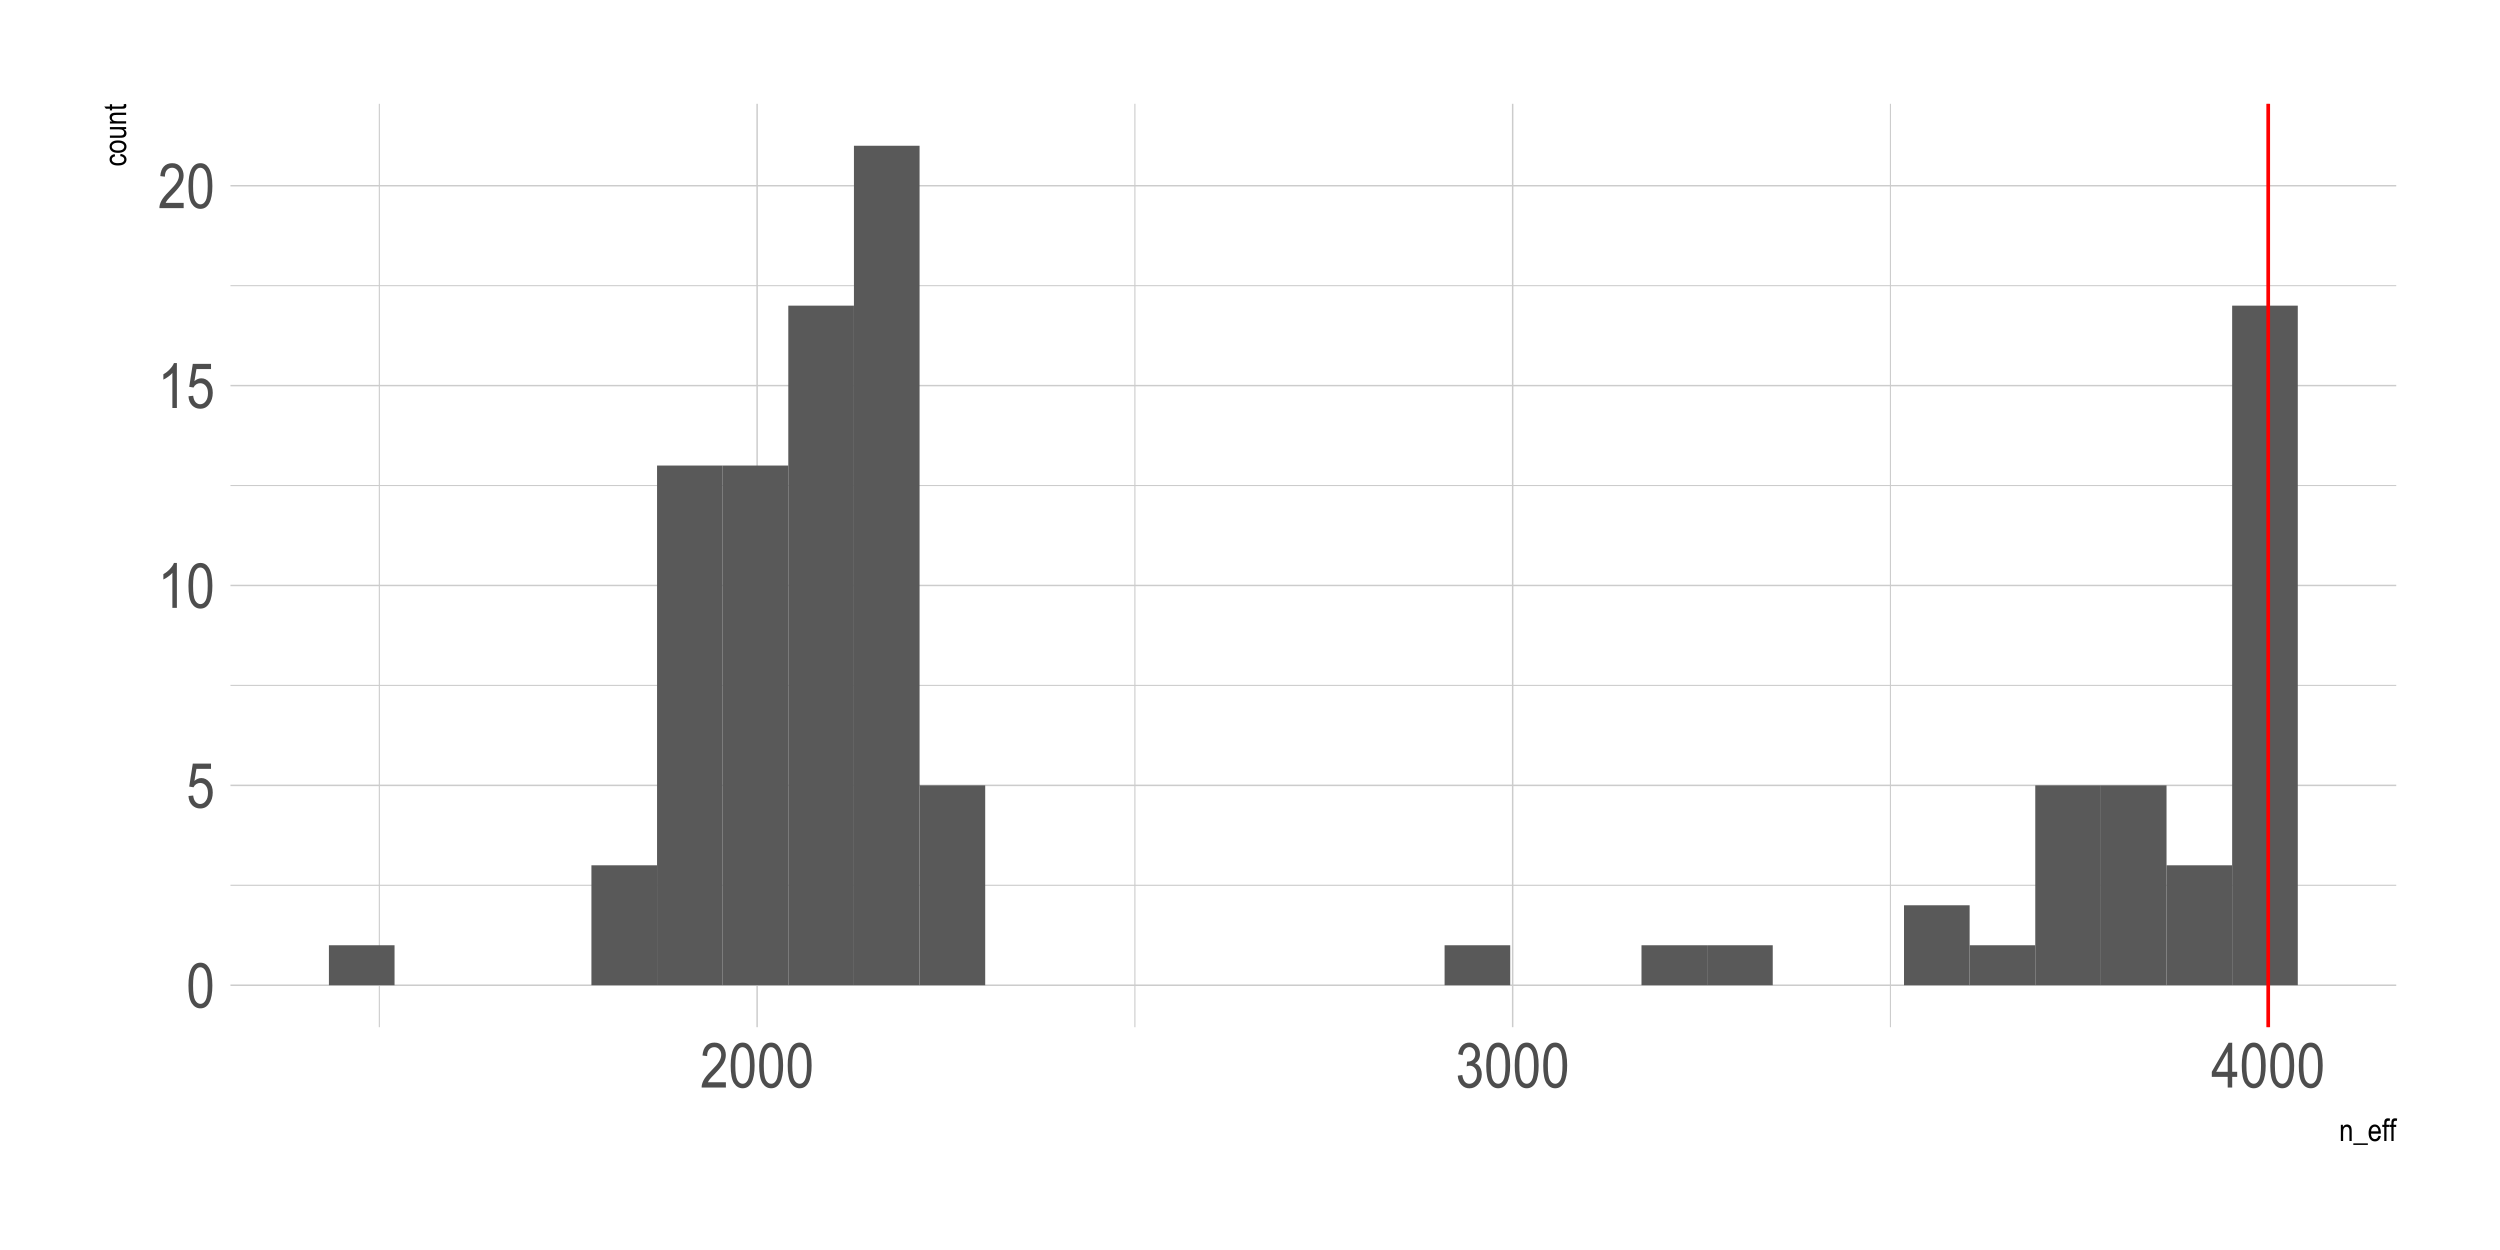
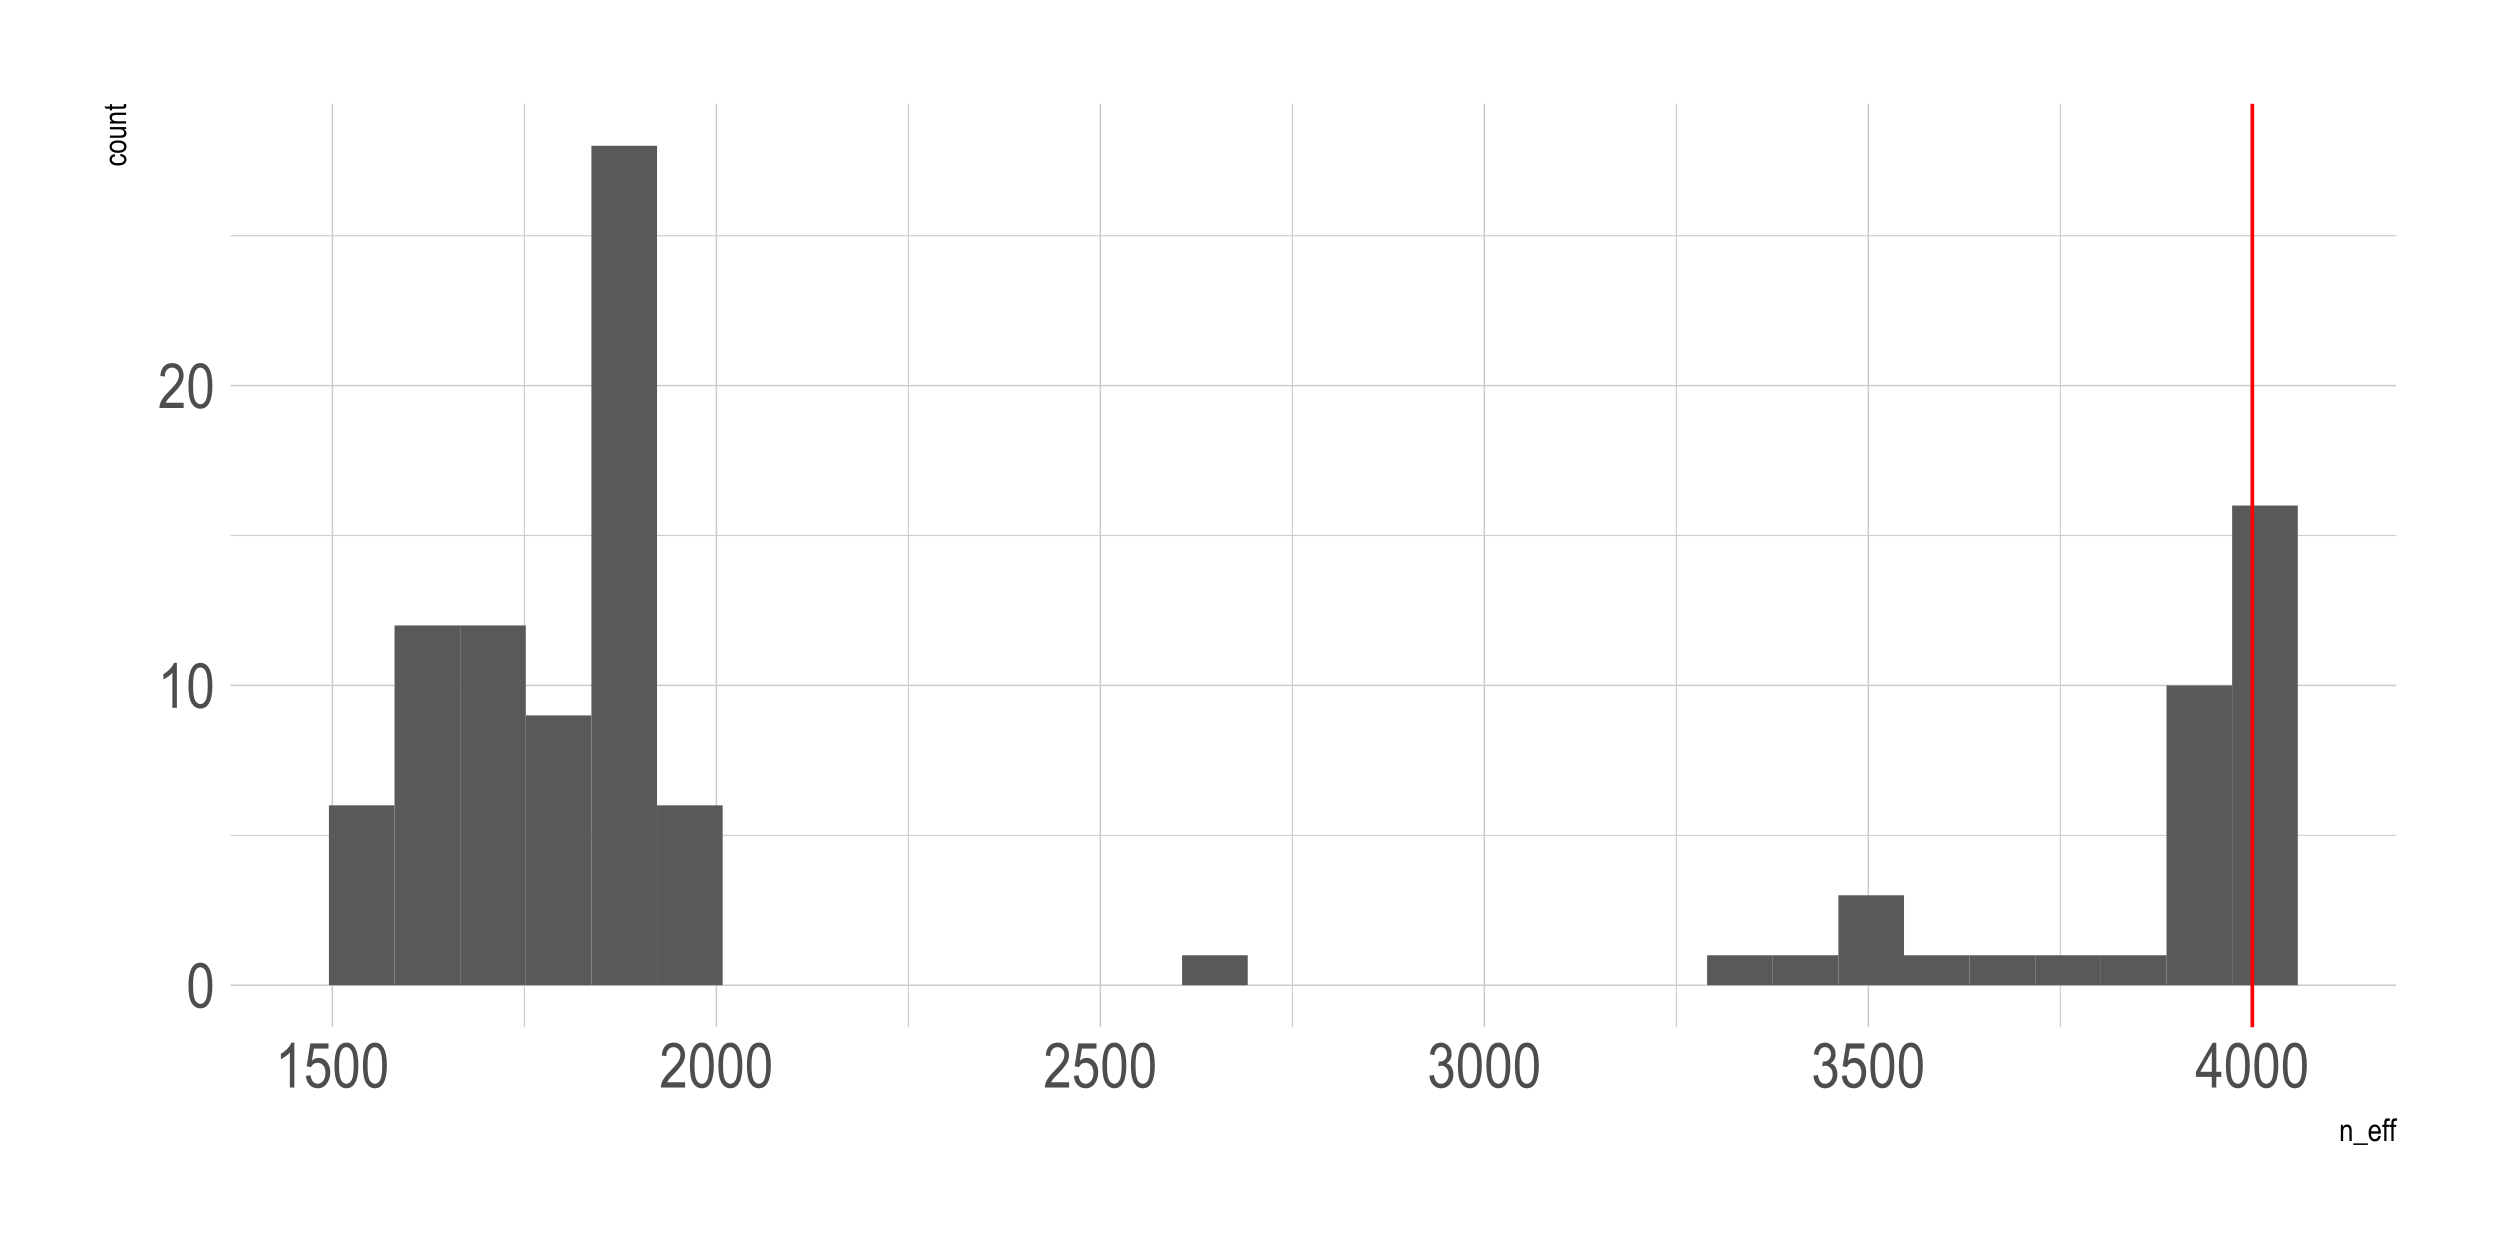
<svg xmlns="http://www.w3.org/2000/svg" xmlns:xlink="http://www.w3.org/1999/xlink" width="720pt" height="360pt" viewBox="0 0 720 360" version="1.1">
  <defs>
    <g>
      <symbol overflow="visible" id="glyph0-0">
        <path style="stroke:none;" d="M 0.391 0 L 0.391 -11.25 L 3.812 -11.25 L 3.812 0 Z M 0.797 -0.469 L 3.406 -0.469 L 3.406 -10.875 L 0.797 -10.875 Z M 0.797 -0.469 " />
      </symbol>
      <symbol overflow="visible" id="glyph0-1">
        <path style="stroke:none;" d="M 0.594 -6.359 C 0.594 -8.516 0.883 -10.148 1.469 -11.266 C 2.051 -12.379 2.91 -12.938 4.047 -12.938 C 5.055 -12.938 5.848 -12.484 6.422 -11.578 C 7.129 -10.492 7.484 -8.754 7.484 -6.359 C 7.484 -4.203 7.191 -2.566 6.609 -1.453 C 6.023 -0.336 5.164 0.219 4.031 0.219 C 3.02 0.219 2.191 -0.27 1.547 -1.25 C 0.91 -2.238 0.594 -3.941 0.594 -6.359 Z M 1.922 -6.359 C 1.922 -4.266 2.117 -2.859 2.516 -2.141 C 2.922 -1.43 3.438 -1.078 4.062 -1.078 C 4.656 -1.078 5.148 -1.438 5.547 -2.156 C 5.941 -2.883 6.141 -4.285 6.141 -6.359 C 6.141 -8.453 5.938 -9.852 5.531 -10.562 C 5.133 -11.27 4.617 -11.625 3.984 -11.625 C 3.398 -11.625 2.91 -11.266 2.516 -10.547 C 2.117 -9.828 1.922 -8.43 1.922 -6.359 Z M 1.922 -6.359 " />
      </symbol>
      <symbol overflow="visible" id="glyph0-2">
+         <path style="stroke:none;" d="M 5.469 0 L 4.172 0 L 4.172 -10.078 C 3.879 -9.723 3.477 -9.363 2.969 -9 C 2.469 -8.633 2.004 -8.359 1.578 -8.172 L 1.578 -9.703 C 2.297 -10.109 2.926 -10.609 3.469 -11.203 C 4.02 -11.797 4.406 -12.375 4.625 -12.938 L 5.469 -12.938 Z M 5.469 0 " />
+       </symbol>
+       <symbol overflow="visible" id="glyph0-3">
+         <path style="stroke:none;" d="M 7.422 -1.516 L 7.422 0 L 0.438 0 C 0.414 -0.613 0.598 -1.301 0.984 -2.062 C 1.379 -2.82 2.098 -3.723 3.141 -4.766 C 4.348 -5.973 5.141 -6.906 5.516 -7.562 C 5.891 -8.219 6.078 -8.832 6.078 -9.406 C 6.078 -10.062 5.883 -10.594 5.5 -11 C 5.125 -11.414 4.656 -11.625 4.094 -11.625 C 3.488 -11.625 2.988 -11.398 2.594 -10.953 C 2.207 -10.516 2.016 -9.879 2.016 -9.047 L 0.688 -9.219 C 0.781 -10.445 1.129 -11.375 1.734 -12 C 2.336 -12.625 3.133 -12.938 4.125 -12.938 C 5.207 -12.938 6.023 -12.57 6.578 -11.844 C 7.129 -11.125 7.406 -10.301 7.406 -9.375 C 7.406 -8.551 7.188 -7.758 6.75 -7 C 6.32 -6.25 5.504 -5.25 4.297 -4 C 3.516 -3.207 3.008 -2.664 2.781 -2.375 C 2.562 -2.094 2.379 -1.805 2.234 -1.516 Z M 7.422 -1.516 " />
+       </symbol>
+       <symbol overflow="visible" id="glyph0-4">
        <path style="stroke:none;" d="M 0.594 -3.375 L 1.953 -3.516 C 2.055 -2.691 2.289 -2.078 2.656 -1.672 C 3.031 -1.273 3.469 -1.078 3.969 -1.078 C 4.582 -1.078 5.109 -1.359 5.547 -1.922 C 5.992 -2.492 6.219 -3.27 6.219 -4.25 C 6.219 -5.164 6.004 -5.875 5.578 -6.375 C 5.148 -6.883 4.609 -7.141 3.953 -7.141 C 3.555 -7.141 3.188 -7.031 2.844 -6.812 C 2.508 -6.594 2.242 -6.285 2.047 -5.891 L 0.812 -6.094 L 1.844 -12.703 L 7.094 -12.703 L 7.094 -11.203 L 2.891 -11.203 L 2.312 -7.734 C 2.938 -8.273 3.602 -8.547 4.312 -8.547 C 5.195 -8.547 5.961 -8.164 6.609 -7.406 C 7.266 -6.656 7.594 -5.645 7.594 -4.375 C 7.594 -3.113 7.266 -2.031 6.609 -1.125 C 5.961 -0.227 5.086 0.219 3.984 0.219 C 3.066 0.219 2.289 -0.098 1.656 -0.734 C 1.031 -1.367 0.676 -2.25 0.594 -3.375 Z M 0.594 -3.375 " />
-       </symbol>
-       <symbol overflow="visible" id="glyph0-3">
-         <path style="stroke:none;" d="M 5.469 0 L 4.172 0 L 4.172 -10.078 C 3.879 -9.723 3.477 -9.363 2.969 -9 C 2.469 -8.633 2.004 -8.359 1.578 -8.172 L 1.578 -9.703 C 2.297 -10.109 2.926 -10.609 3.469 -11.203 C 4.02 -11.797 4.406 -12.375 4.625 -12.938 L 5.469 -12.938 Z M 5.469 0 " />
-       </symbol>
-       <symbol overflow="visible" id="glyph0-4">
-         <path style="stroke:none;" d="M 7.422 -1.516 L 7.422 0 L 0.438 0 C 0.414 -0.613 0.598 -1.301 0.984 -2.062 C 1.379 -2.82 2.098 -3.723 3.141 -4.766 C 4.348 -5.973 5.141 -6.906 5.516 -7.562 C 5.891 -8.219 6.078 -8.832 6.078 -9.406 C 6.078 -10.062 5.883 -10.594 5.5 -11 C 5.125 -11.414 4.656 -11.625 4.094 -11.625 C 3.488 -11.625 2.988 -11.398 2.594 -10.953 C 2.207 -10.516 2.016 -9.879 2.016 -9.047 L 0.688 -9.219 C 0.781 -10.445 1.129 -11.375 1.734 -12 C 2.336 -12.625 3.133 -12.938 4.125 -12.938 C 5.207 -12.938 6.023 -12.57 6.578 -11.844 C 7.129 -11.125 7.406 -10.301 7.406 -9.375 C 7.406 -8.551 7.188 -7.758 6.75 -7 C 6.32 -6.25 5.504 -5.25 4.297 -4 C 3.516 -3.207 3.008 -2.664 2.781 -2.375 C 2.562 -2.094 2.379 -1.805 2.234 -1.516 Z M 7.422 -1.516 " />
      </symbol>
      <symbol overflow="visible" id="glyph0-5">
        <path style="stroke:none;" d="M 0.594 -3.406 L 1.906 -3.609 C 2.164 -1.922 2.848 -1.078 3.953 -1.078 C 4.535 -1.078 5.047 -1.328 5.484 -1.828 C 5.922 -2.328 6.141 -2.977 6.141 -3.781 C 6.141 -4.531 5.938 -5.133 5.531 -5.594 C 5.133 -6.051 4.645 -6.281 4.062 -6.281 C 3.82 -6.281 3.52 -6.219 3.156 -6.094 L 3.312 -7.484 L 3.5 -7.469 C 4.145 -7.469 4.664 -7.664 5.062 -8.062 C 5.457 -8.457 5.656 -8.984 5.656 -9.641 C 5.656 -10.234 5.488 -10.711 5.156 -11.078 C 4.82 -11.453 4.414 -11.641 3.938 -11.641 C 3.438 -11.641 3.016 -11.445 2.672 -11.062 C 2.328 -10.676 2.109 -10.094 2.016 -9.312 L 0.734 -9.594 C 0.891 -10.695 1.254 -11.531 1.828 -12.094 C 2.41 -12.656 3.109 -12.938 3.922 -12.938 C 4.773 -12.938 5.5 -12.617 6.094 -11.984 C 6.695 -11.359 7 -10.562 7 -9.594 C 7 -9.008 6.867 -8.488 6.609 -8.031 C 6.359 -7.582 6.004 -7.234 5.547 -6.984 C 5.961 -6.859 6.305 -6.66 6.578 -6.391 C 6.859 -6.129 7.082 -5.77 7.25 -5.312 C 7.426 -4.863 7.516 -4.363 7.516 -3.812 C 7.516 -2.625 7.164 -1.648 6.469 -0.891 C 5.77 -0.141 4.938 0.234 3.969 0.234 C 3.062 0.234 2.297 -0.094 1.672 -0.75 C 1.047 -1.406 0.688 -2.289 0.594 -3.406 Z M 0.594 -3.406 " />
      </symbol>
      <symbol overflow="visible" id="glyph0-6">
        <path style="stroke:none;" d="M 4.75 0 L 4.75 -3.078 L 0.172 -3.078 L 0.172 -4.531 L 5 -12.891 L 6.047 -12.891 L 6.047 -4.531 L 7.484 -4.531 L 7.484 -3.078 L 6.047 -3.078 L 6.047 0 Z M 4.75 -4.531 L 4.75 -10.344 L 1.438 -4.531 Z M 4.75 -4.531 " />
      </symbol>
      <symbol overflow="visible" id="glyph1-0">
        <path style="stroke:none;" d="M 0.188 0 L 0.188 -5.625 L 1.906 -5.625 L 1.906 0 Z M 0.406 -0.234 L 1.703 -0.234 L 1.703 -5.438 L 0.406 -5.438 Z M 0.406 -0.234 " />
      </symbol>
      <symbol overflow="visible" id="glyph1-1">
        <path style="stroke:none;" d="M 0.469 0 L 0.469 -4.672 L 1.062 -4.672 L 1.062 -4 C 1.195 -4.258 1.363 -4.453 1.562 -4.578 C 1.77 -4.703 2.008 -4.766 2.281 -4.766 C 2.477 -4.766 2.664 -4.723 2.844 -4.641 C 3.02 -4.566 3.16 -4.461 3.266 -4.328 C 3.367 -4.203 3.445 -4.035 3.5 -3.828 C 3.562 -3.617 3.594 -3.301 3.594 -2.875 L 3.594 0 L 2.938 0 L 2.938 -2.844 C 2.938 -3.188 2.906 -3.438 2.844 -3.594 C 2.789 -3.75 2.703 -3.867 2.578 -3.953 C 2.453 -4.047 2.305 -4.094 2.141 -4.094 C 1.828 -4.094 1.578 -3.973 1.391 -3.734 C 1.211 -3.504 1.125 -3.109 1.125 -2.547 L 1.125 0 Z M 0.469 0 " />
      </symbol>
      <symbol overflow="visible" id="glyph1-2">
        <path style="stroke:none;" d="M -0.047 0.672 L 4.141 0.672 L 4.141 1.125 L -0.047 1.125 Z M -0.047 0.672 " />
      </symbol>
      <symbol overflow="visible" id="glyph1-3">
        <path style="stroke:none;" d="M 3.094 -1.5 L 3.766 -1.406 C 3.648 -0.906 3.445 -0.523 3.156 -0.266 C 2.863 -0.016 2.504 0.109 2.078 0.109 C 1.535 0.109 1.094 -0.094 0.75 -0.5 C 0.414 -0.914 0.25 -1.516 0.25 -2.297 C 0.25 -3.098 0.414 -3.707 0.75 -4.125 C 1.094 -4.551 1.523 -4.766 2.047 -4.766 C 2.547 -4.766 2.957 -4.555 3.281 -4.141 C 3.613 -3.734 3.781 -3.133 3.781 -2.344 L 3.781 -2.125 L 0.922 -2.125 C 0.953 -1.602 1.07 -1.207 1.281 -0.938 C 1.5 -0.676 1.766 -0.547 2.078 -0.547 C 2.566 -0.547 2.906 -0.863 3.094 -1.5 Z M 0.969 -2.781 L 3.094 -2.781 C 3.062 -3.188 2.977 -3.488 2.844 -3.688 C 2.633 -3.977 2.367 -4.125 2.047 -4.125 C 1.754 -4.125 1.504 -4 1.297 -3.75 C 1.098 -3.508 0.988 -3.188 0.969 -2.781 Z M 0.969 -2.781 " />
      </symbol>
      <symbol overflow="visible" id="glyph1-4">
        <path style="stroke:none;" d="M 0.656 0 L 0.656 -4.047 L 0.078 -4.047 L 0.078 -4.672 L 0.656 -4.672 L 0.656 -5.156 C 0.656 -5.531 0.691 -5.805 0.766 -5.984 C 0.848 -6.172 0.969 -6.312 1.125 -6.406 C 1.281 -6.5 1.477 -6.547 1.719 -6.547 C 1.895 -6.547 2.098 -6.52 2.328 -6.469 L 2.219 -5.781 C 2.082 -5.812 1.957 -5.828 1.844 -5.828 C 1.645 -5.828 1.504 -5.773 1.422 -5.672 C 1.336 -5.578 1.297 -5.383 1.297 -5.094 L 1.297 -4.672 L 2.047 -4.672 L 2.047 -4.047 L 1.297 -4.047 L 1.297 0 Z M 0.656 0 " />
      </symbol>
      <symbol overflow="visible" id="glyph2-0">
        <path style="stroke:none;" d="M 0 -0.188 L -5.625 -0.188 L -5.625 -1.906 L 0 -1.906 Z M -0.234 -0.406 L -0.234 -1.703 L -5.438 -1.703 L -5.438 -0.406 Z M -0.234 -0.406 " />
      </symbol>
      <symbol overflow="visible" id="glyph2-1">
        <path style="stroke:none;" d="M -1.703 -2.984 L -1.609 -3.625 C -1.055 -3.551 -0.629 -3.363 -0.328 -3.062 C -0.035 -2.77 0.109 -2.422 0.109 -2.016 C 0.109 -1.504 -0.094 -1.086 -0.5 -0.766 C -0.914 -0.441 -1.531 -0.281 -2.344 -0.281 C -3.156 -0.281 -3.758 -0.441 -4.156 -0.766 C -4.562 -1.098 -4.766 -1.52 -4.766 -2.031 C -4.766 -2.426 -4.641 -2.758 -4.391 -3.031 C -4.148 -3.301 -3.785 -3.477 -3.297 -3.562 L -3.172 -2.922 C -3.492 -2.859 -3.734 -2.75 -3.891 -2.594 C -4.047 -2.445 -4.125 -2.27 -4.125 -2.062 C -4.125 -1.738 -3.984 -1.473 -3.703 -1.266 C -3.422 -1.055 -2.969 -0.953 -2.344 -0.953 C -1.707 -0.953 -1.25 -1.051 -0.969 -1.25 C -0.688 -1.445 -0.547 -1.703 -0.547 -2.016 C -0.547 -2.266 -0.641 -2.473 -0.828 -2.641 C -1.016 -2.816 -1.305 -2.93 -1.703 -2.984 Z M -1.703 -2.984 " />
      </symbol>
      <symbol overflow="visible" id="glyph2-2">
        <path style="stroke:none;" d="M -2.328 -0.234 C -3.141 -0.234 -3.75 -0.398 -4.156 -0.734 C -4.562 -1.078 -4.766 -1.508 -4.766 -2.031 C -4.766 -2.539 -4.562 -2.961 -4.156 -3.297 C -3.75 -3.641 -3.156 -3.812 -2.375 -3.812 C -1.539 -3.812 -0.914 -3.645 -0.5 -3.312 C -0.094 -2.977 0.109 -2.551 0.109 -2.031 C 0.109 -1.508 -0.094 -1.078 -0.5 -0.734 C -0.914 -0.398 -1.523 -0.234 -2.328 -0.234 Z M -2.328 -0.891 C -1.723 -0.891 -1.273 -1 -0.984 -1.219 C -0.691 -1.445 -0.547 -1.723 -0.547 -2.047 C -0.547 -2.348 -0.691 -2.609 -0.984 -2.828 C -1.285 -3.047 -1.734 -3.156 -2.328 -3.156 C -2.93 -3.156 -3.379 -3.047 -3.672 -2.828 C -3.973 -2.609 -4.125 -2.336 -4.125 -2.016 C -4.125 -1.703 -3.973 -1.438 -3.672 -1.219 C -3.379 -1 -2.93 -0.891 -2.328 -0.891 Z M -2.328 -0.891 " />
      </symbol>
      <symbol overflow="visible" id="glyph2-3">
        <path style="stroke:none;" d="M 0 -2.984 L -0.688 -2.984 C -0.426 -2.836 -0.227 -2.66 -0.094 -2.453 C 0.039 -2.254 0.109 -2.023 0.109 -1.766 C 0.109 -1.461 0.031 -1.203 -0.125 -0.984 C -0.289 -0.773 -0.5 -0.633 -0.75 -0.562 C -1 -0.5 -1.344 -0.469 -1.781 -0.469 L -4.672 -0.469 L -4.672 -1.109 L -2.078 -1.109 C -1.598 -1.109 -1.273 -1.129 -1.109 -1.172 C -0.953 -1.223 -0.82 -1.312 -0.719 -1.438 C -0.625 -1.57 -0.578 -1.723 -0.578 -1.891 C -0.578 -2.203 -0.703 -2.457 -0.953 -2.656 C -1.172 -2.82 -1.578 -2.906 -2.172 -2.906 L -4.672 -2.906 L -4.672 -3.562 L 0 -3.562 Z M 0 -2.984 " />
      </symbol>
      <symbol overflow="visible" id="glyph2-4">
        <path style="stroke:none;" d="M 0 -0.469 L -4.672 -0.469 L -4.672 -1.062 L -4 -1.062 C -4.258 -1.195 -4.453 -1.363 -4.578 -1.562 C -4.703 -1.77 -4.766 -2.008 -4.766 -2.281 C -4.766 -2.477 -4.723 -2.664 -4.641 -2.844 C -4.566 -3.02 -4.461 -3.16 -4.328 -3.266 C -4.203 -3.367 -4.035 -3.445 -3.828 -3.5 C -3.617 -3.562 -3.301 -3.594 -2.875 -3.594 L 0 -3.594 L 0 -2.938 L -2.844 -2.938 C -3.188 -2.938 -3.438 -2.906 -3.594 -2.844 C -3.75 -2.789 -3.867 -2.703 -3.953 -2.578 C -4.047 -2.453 -4.094 -2.305 -4.094 -2.141 C -4.094 -1.828 -3.973 -1.578 -3.734 -1.391 C -3.504 -1.211 -3.109 -1.125 -2.547 -1.125 L 0 -1.125 Z M 0 -0.469 " />
      </symbol>
      <symbol overflow="visible" id="glyph2-5">
        <path style="stroke:none;" d="M -0.703 -1.922 L -0.016 -2.016 C 0.035 -1.828 0.062 -1.664 0.062 -1.531 C 0.062 -1.301 0.02 -1.117 -0.062 -0.984 C -0.156 -0.848 -0.281 -0.754 -0.438 -0.703 C -0.594 -0.648 -0.898 -0.625 -1.359 -0.625 L -4.047 -0.625 L -4.047 -0.141 L -4.672 -0.141 L -4.672 -0.625 L -5.828 -0.625 L -6.297 -1.266 L -4.672 -1.266 L -4.672 -1.922 L -4.047 -1.922 L -4.047 -1.266 L -1.328 -1.266 C -1.066 -1.266 -0.898 -1.285 -0.828 -1.328 C -0.723 -1.379 -0.672 -1.484 -0.672 -1.641 C -0.672 -1.711 -0.68 -1.805 -0.703 -1.922 Z M -0.703 -1.922 " />
      </symbol>
    </g>
    <clipPath id="clip1">
-       <path d="M 66.371 254 L 691 254 L 691 256 L 66.371 256 Z M 66.371 254 " />
+       <path d="M 66.371 240 L 691 240 L 691 241 L 66.371 241 Z M 66.371 240 " />
    </clipPath>
    <clipPath id="clip2">
+       <path d="M 66.371 154 L 691 154 L 691 155 L 66.371 155 Z M 66.371 154 " />
+     </clipPath>
+     <clipPath id="clip3">
+       <path d="M 66.371 67 L 691 67 L 691 69 L 66.371 69 Z M 66.371 67 " />
+     </clipPath>
+     <clipPath id="clip4">
+       <path d="M 150 29.887 L 152 29.887 L 152 296 L 150 296 Z M 150 29.887 " />
+     </clipPath>
+     <clipPath id="clip5">
+       <path d="M 261 29.887 L 262 29.887 L 262 296 L 261 296 Z M 261 29.887 " />
+     </clipPath>
+     <clipPath id="clip6">
+       <path d="M 372 29.887 L 373 29.887 L 373 296 L 372 296 Z M 372 29.887 " />
+     </clipPath>
+     <clipPath id="clip7">
+       <path d="M 482 29.887 L 483 29.887 L 483 296 L 482 296 Z M 482 29.887 " />
+     </clipPath>
+     <clipPath id="clip8">
+       <path d="M 593 29.887 L 594 29.887 L 594 296 L 593 296 Z M 593 29.887 " />
+     </clipPath>
+     <clipPath id="clip9">
+       <path d="M 66.371 283 L 691 283 L 691 284 L 66.371 284 Z M 66.371 283 " />
+     </clipPath>
+     <clipPath id="clip10">
      <path d="M 66.371 197 L 691 197 L 691 198 L 66.371 198 Z M 66.371 197 " />
-     </clipPath>
-     <clipPath id="clip3">
-       <path d="M 66.371 139 L 691 139 L 691 140 L 66.371 140 Z M 66.371 139 " />
-     </clipPath>
-     <clipPath id="clip4">
-       <path d="M 66.371 82 L 691 82 L 691 83 L 66.371 83 Z M 66.371 82 " />
-     </clipPath>
-     <clipPath id="clip5">
-       <path d="M 109 29.887 L 110 29.887 L 110 296 L 109 296 Z M 109 29.887 " />
-     </clipPath>
-     <clipPath id="clip6">
-       <path d="M 326 29.887 L 328 29.887 L 328 296 L 326 296 Z M 326 29.887 " />
-     </clipPath>
-     <clipPath id="clip7">
-       <path d="M 544 29.887 L 545 29.887 L 545 296 L 544 296 Z M 544 29.887 " />
-     </clipPath>
-     <clipPath id="clip8">
-       <path d="M 66.371 283 L 691 283 L 691 284 L 66.371 284 Z M 66.371 283 " />
-     </clipPath>
-     <clipPath id="clip9">
-       <path d="M 66.371 225 L 691 225 L 691 227 L 66.371 227 Z M 66.371 225 " />
-     </clipPath>
-     <clipPath id="clip10">
-       <path d="M 66.371 168 L 691 168 L 691 169 L 66.371 169 Z M 66.371 168 " />
    </clipPath>
    <clipPath id="clip11">
      <path d="M 66.371 110 L 691 110 L 691 112 L 66.371 112 Z M 66.371 110 " />
    </clipPath>
    <clipPath id="clip12">
-       <path d="M 66.371 53 L 691 53 L 691 54 L 66.371 54 Z M 66.371 53 " />
+       <path d="M 95 29.887 L 96 29.887 L 96 296.832 L 95 296.832 Z M 95 29.887 " />
    </clipPath>
    <clipPath id="clip13">
-       <path d="M 217 29.887 L 219 29.887 L 219 296.832 L 217 296.832 Z M 217 29.887 " />
+       <path d="M 206 29.887 L 207 29.887 L 207 296.832 L 206 296.832 Z M 206 29.887 " />
    </clipPath>
    <clipPath id="clip14">
-       <path d="M 435 29.887 L 436 29.887 L 436 296.832 L 435 296.832 Z M 435 29.887 " />
+       <path d="M 316 29.887 L 318 29.887 L 318 296.832 L 316 296.832 Z M 316 29.887 " />
    </clipPath>
    <clipPath id="clip15">
-       <path d="M 653 29.887 L 654 29.887 L 654 296.832 L 653 296.832 Z M 653 29.887 " />
+       <path d="M 427 29.887 L 428 29.887 L 428 296.832 L 427 296.832 Z M 427 29.887 " />
    </clipPath>
    <clipPath id="clip16">
-       <path d="M 652 29.887 L 654 29.887 L 654 296.832 L 652 296.832 Z M 652 29.887 " />
+       <path d="M 537 29.887 L 539 29.887 L 539 296.832 L 537 296.832 Z M 537 29.887 " />
+     </clipPath>
+     <clipPath id="clip17">
+       <path d="M 648 29.887 L 649 29.887 L 649 296.832 L 648 296.832 Z M 648 29.887 " />
+     </clipPath>
+     <clipPath id="clip18">
+       <path d="M 648 29.887 L 650 29.887 L 650 296.832 L 648 296.832 Z M 648 29.887 " />
    </clipPath>
  </defs>
  <g id="surface41">
    <rect x="0" y="0" width="720" height="360" style="fill:rgb(100%,100%,100%);fill-opacity:1;stroke:none;" />
    <g clip-path="url(#clip1)" clip-rule="nonzero">
-       <path style="fill:none;stroke-width:0.32;stroke-linecap:butt;stroke-linejoin:round;stroke:rgb(80%,80%,80%);stroke-opacity:1;stroke-miterlimit:10;" d="M 66.371 254.965 L 690.113 254.965 " />
+       <path style="fill:none;stroke-width:0.32;stroke-linecap:butt;stroke-linejoin:round;stroke:rgb(80%,80%,80%);stroke-opacity:1;stroke-miterlimit:10;" d="M 66.371 240.574 L 690.113 240.574 " />
    </g>
    <g clip-path="url(#clip2)" clip-rule="nonzero">
-       <path style="fill:none;stroke-width:0.32;stroke-linecap:butt;stroke-linejoin:round;stroke:rgb(80%,80%,80%);stroke-opacity:1;stroke-miterlimit:10;" d="M 66.371 197.398 L 690.113 197.398 " />
+       <path style="fill:none;stroke-width:0.32;stroke-linecap:butt;stroke-linejoin:round;stroke:rgb(80%,80%,80%);stroke-opacity:1;stroke-miterlimit:10;" d="M 66.371 154.227 L 690.113 154.227 " />
    </g>
    <g clip-path="url(#clip3)" clip-rule="nonzero">
-       <path style="fill:none;stroke-width:0.32;stroke-linecap:butt;stroke-linejoin:round;stroke:rgb(80%,80%,80%);stroke-opacity:1;stroke-miterlimit:10;" d="M 66.371 139.836 L 690.113 139.836 " />
+       <path style="fill:none;stroke-width:0.32;stroke-linecap:butt;stroke-linejoin:round;stroke:rgb(80%,80%,80%);stroke-opacity:1;stroke-miterlimit:10;" d="M 66.371 67.879 L 690.113 67.879 " />
    </g>
    <g clip-path="url(#clip4)" clip-rule="nonzero">
-       <path style="fill:none;stroke-width:0.32;stroke-linecap:butt;stroke-linejoin:round;stroke:rgb(80%,80%,80%);stroke-opacity:1;stroke-miterlimit:10;" d="M 66.371 82.27 L 690.113 82.27 " />
+       <path style="fill:none;stroke-width:0.32;stroke-linecap:butt;stroke-linejoin:round;stroke:rgb(80%,80%,80%);stroke-opacity:1;stroke-miterlimit:10;" d="M 151.016 295.836 L 151.016 29.887 " />
    </g>
    <g clip-path="url(#clip5)" clip-rule="nonzero">
-       <path style="fill:none;stroke-width:0.32;stroke-linecap:butt;stroke-linejoin:round;stroke:rgb(80%,80%,80%);stroke-opacity:1;stroke-miterlimit:10;" d="M 109.25 295.836 L 109.25 29.887 " />
+       <path style="fill:none;stroke-width:0.32;stroke-linecap:butt;stroke-linejoin:round;stroke:rgb(80%,80%,80%);stroke-opacity:1;stroke-miterlimit:10;" d="M 261.605 295.836 L 261.605 29.887 " />
    </g>
    <g clip-path="url(#clip6)" clip-rule="nonzero">
-       <path style="fill:none;stroke-width:0.32;stroke-linecap:butt;stroke-linejoin:round;stroke:rgb(80%,80%,80%);stroke-opacity:1;stroke-miterlimit:10;" d="M 326.848 295.836 L 326.848 29.887 " />
+       <path style="fill:none;stroke-width:0.32;stroke-linecap:butt;stroke-linejoin:round;stroke:rgb(80%,80%,80%);stroke-opacity:1;stroke-miterlimit:10;" d="M 372.195 295.836 L 372.195 29.887 " />
    </g>
    <g clip-path="url(#clip7)" clip-rule="nonzero">
-       <path style="fill:none;stroke-width:0.32;stroke-linecap:butt;stroke-linejoin:round;stroke:rgb(80%,80%,80%);stroke-opacity:1;stroke-miterlimit:10;" d="M 544.445 295.836 L 544.445 29.887 " />
+       <path style="fill:none;stroke-width:0.32;stroke-linecap:butt;stroke-linejoin:round;stroke:rgb(80%,80%,80%);stroke-opacity:1;stroke-miterlimit:10;" d="M 482.781 295.836 L 482.781 29.887 " />
    </g>
    <g clip-path="url(#clip8)" clip-rule="nonzero">
+       <path style="fill:none;stroke-width:0.32;stroke-linecap:butt;stroke-linejoin:round;stroke:rgb(80%,80%,80%);stroke-opacity:1;stroke-miterlimit:10;" d="M 593.371 295.836 L 593.371 29.887 " />
+     </g>
+     <g clip-path="url(#clip9)" clip-rule="nonzero">
      <path style="fill:none;stroke-width:0.427;stroke-linecap:butt;stroke-linejoin:round;stroke:rgb(80%,80%,80%);stroke-opacity:1;stroke-miterlimit:10;" d="M 66.371 283.746 L 690.113 283.746 " />
    </g>
-     <g clip-path="url(#clip9)" clip-rule="nonzero">
-       <path style="fill:none;stroke-width:0.427;stroke-linecap:butt;stroke-linejoin:round;stroke:rgb(80%,80%,80%);stroke-opacity:1;stroke-miterlimit:10;" d="M 66.371 226.184 L 690.113 226.184 " />
-     </g>
    <g clip-path="url(#clip10)" clip-rule="nonzero">
-       <path style="fill:none;stroke-width:0.427;stroke-linecap:butt;stroke-linejoin:round;stroke:rgb(80%,80%,80%);stroke-opacity:1;stroke-miterlimit:10;" d="M 66.371 168.617 L 690.113 168.617 " />
+       <path style="fill:none;stroke-width:0.427;stroke-linecap:butt;stroke-linejoin:round;stroke:rgb(80%,80%,80%);stroke-opacity:1;stroke-miterlimit:10;" d="M 66.371 197.398 L 690.113 197.398 " />
    </g>
    <g clip-path="url(#clip11)" clip-rule="nonzero">
      <path style="fill:none;stroke-width:0.427;stroke-linecap:butt;stroke-linejoin:round;stroke:rgb(80%,80%,80%);stroke-opacity:1;stroke-miterlimit:10;" d="M 66.371 111.055 L 690.113 111.055 " />
    </g>
    <g clip-path="url(#clip12)" clip-rule="nonzero">
-       <path style="fill:none;stroke-width:0.427;stroke-linecap:butt;stroke-linejoin:round;stroke:rgb(80%,80%,80%);stroke-opacity:1;stroke-miterlimit:10;" d="M 66.371 53.488 L 690.113 53.488 " />
+       <path style="fill:none;stroke-width:0.427;stroke-linecap:butt;stroke-linejoin:round;stroke:rgb(80%,80%,80%);stroke-opacity:1;stroke-miterlimit:10;" d="M 95.723 295.836 L 95.723 29.887 " />
    </g>
    <g clip-path="url(#clip13)" clip-rule="nonzero">
-       <path style="fill:none;stroke-width:0.427;stroke-linecap:butt;stroke-linejoin:round;stroke:rgb(80%,80%,80%);stroke-opacity:1;stroke-miterlimit:10;" d="M 218.051 295.836 L 218.051 29.887 " />
+       <path style="fill:none;stroke-width:0.427;stroke-linecap:butt;stroke-linejoin:round;stroke:rgb(80%,80%,80%);stroke-opacity:1;stroke-miterlimit:10;" d="M 206.309 295.836 L 206.309 29.887 " />
    </g>
    <g clip-path="url(#clip14)" clip-rule="nonzero">
-       <path style="fill:none;stroke-width:0.427;stroke-linecap:butt;stroke-linejoin:round;stroke:rgb(80%,80%,80%);stroke-opacity:1;stroke-miterlimit:10;" d="M 435.648 295.836 L 435.648 29.887 " />
+       <path style="fill:none;stroke-width:0.427;stroke-linecap:butt;stroke-linejoin:round;stroke:rgb(80%,80%,80%);stroke-opacity:1;stroke-miterlimit:10;" d="M 316.898 295.836 L 316.898 29.887 " />
    </g>
    <g clip-path="url(#clip15)" clip-rule="nonzero">
-       <path style="fill:none;stroke-width:0.427;stroke-linecap:butt;stroke-linejoin:round;stroke:rgb(80%,80%,80%);stroke-opacity:1;stroke-miterlimit:10;" d="M 653.246 295.836 L 653.246 29.887 " />
-     </g>
-     <path style=" stroke:none;fill-rule:nonzero;fill:rgb(34.902%,34.902%,34.902%);fill-opacity:1;" d="M 94.727 283.746 L 113.629 283.746 L 113.629 272.234 L 94.727 272.234 Z M 94.727 283.746 " />
-     <path style=" stroke:none;fill-rule:nonzero;fill:rgb(34.902%,34.902%,34.902%);fill-opacity:1;" d="M 170.328 283.746 L 189.23 283.746 L 189.23 249.207 L 170.328 249.207 Z M 170.328 283.746 " />
-     <path style=" stroke:none;fill-rule:nonzero;fill:rgb(34.902%,34.902%,34.902%);fill-opacity:1;" d="M 189.23 283.746 L 208.133 283.746 L 208.133 134.078 L 189.23 134.078 Z M 189.23 283.746 " />
-     <path style=" stroke:none;fill-rule:nonzero;fill:rgb(34.902%,34.902%,34.902%);fill-opacity:1;" d="M 208.133 283.746 L 227.035 283.746 L 227.035 134.078 L 208.133 134.078 Z M 208.133 283.746 " />
-     <path style=" stroke:none;fill-rule:nonzero;fill:rgb(34.902%,34.902%,34.902%);fill-opacity:1;" d="M 227.031 283.746 L 245.934 283.746 L 245.934 88.027 L 227.031 88.027 Z M 227.031 283.746 " />
-     <path style=" stroke:none;fill-rule:nonzero;fill:rgb(34.902%,34.902%,34.902%);fill-opacity:1;" d="M 245.934 283.746 L 264.836 283.746 L 264.836 41.977 L 245.934 41.977 Z M 245.934 283.746 " />
-     <path style=" stroke:none;fill-rule:nonzero;fill:rgb(34.902%,34.902%,34.902%);fill-opacity:1;" d="M 264.836 283.746 L 283.738 283.746 L 283.738 226.184 L 264.836 226.184 Z M 264.836 283.746 " />
-     <path style=" stroke:none;fill-rule:nonzero;fill:rgb(34.902%,34.902%,34.902%);fill-opacity:1;" d="M 416.043 283.746 L 434.945 283.746 L 434.945 272.234 L 416.043 272.234 Z M 416.043 283.746 " />
-     <path style=" stroke:none;fill-rule:nonzero;fill:rgb(34.902%,34.902%,34.902%);fill-opacity:1;" d="M 472.75 283.746 L 491.652 283.746 L 491.652 272.234 L 472.75 272.234 Z M 472.75 283.746 " />
-     <path style=" stroke:none;fill-rule:nonzero;fill:rgb(34.902%,34.902%,34.902%);fill-opacity:1;" d="M 491.648 283.746 L 510.551 283.746 L 510.551 272.234 L 491.648 272.234 Z M 491.648 283.746 " />
-     <path style=" stroke:none;fill-rule:nonzero;fill:rgb(34.902%,34.902%,34.902%);fill-opacity:1;" d="M 548.352 283.746 L 567.254 283.746 L 567.254 260.719 L 548.352 260.719 Z M 548.352 283.746 " />
-     <path style=" stroke:none;fill-rule:nonzero;fill:rgb(34.902%,34.902%,34.902%);fill-opacity:1;" d="M 567.254 283.746 L 586.156 283.746 L 586.156 272.234 L 567.254 272.234 Z M 567.254 283.746 " />
-     <path style=" stroke:none;fill-rule:nonzero;fill:rgb(34.902%,34.902%,34.902%);fill-opacity:1;" d="M 586.156 283.746 L 605.059 283.746 L 605.059 226.184 L 586.156 226.184 Z M 586.156 283.746 " />
-     <path style=" stroke:none;fill-rule:nonzero;fill:rgb(34.902%,34.902%,34.902%);fill-opacity:1;" d="M 605.059 283.746 L 623.961 283.746 L 623.961 226.184 L 605.059 226.184 Z M 605.059 283.746 " />
-     <path style=" stroke:none;fill-rule:nonzero;fill:rgb(34.902%,34.902%,34.902%);fill-opacity:1;" d="M 623.957 283.746 L 642.859 283.746 L 642.859 249.207 L 623.957 249.207 Z M 623.957 283.746 " />
-     <path style=" stroke:none;fill-rule:nonzero;fill:rgb(34.902%,34.902%,34.902%);fill-opacity:1;" d="M 642.859 283.746 L 661.762 283.746 L 661.762 88.027 L 642.859 88.027 Z M 642.859 283.746 " />
+       <path style="fill:none;stroke-width:0.427;stroke-linecap:butt;stroke-linejoin:round;stroke:rgb(80%,80%,80%);stroke-opacity:1;stroke-miterlimit:10;" d="M 427.488 295.836 L 427.488 29.887 " />
+     </g>
    <g clip-path="url(#clip16)" clip-rule="nonzero">
-       <path style="fill:none;stroke-width:1.067;stroke-linecap:butt;stroke-linejoin:round;stroke:rgb(100%,0%,0%);stroke-opacity:1;stroke-miterlimit:10;" d="M 653.246 295.836 L 653.246 29.887 " />
+       <path style="fill:none;stroke-width:0.427;stroke-linecap:butt;stroke-linejoin:round;stroke:rgb(80%,80%,80%);stroke-opacity:1;stroke-miterlimit:10;" d="M 538.078 295.836 L 538.078 29.887 " />
+     </g>
+     <g clip-path="url(#clip17)" clip-rule="nonzero">
+       <path style="fill:none;stroke-width:0.427;stroke-linecap:butt;stroke-linejoin:round;stroke:rgb(80%,80%,80%);stroke-opacity:1;stroke-miterlimit:10;" d="M 648.668 295.836 L 648.668 29.887 " />
+     </g>
+     <path style=" stroke:none;fill-rule:nonzero;fill:rgb(34.902%,34.902%,34.902%);fill-opacity:1;" d="M 94.727 283.746 L 113.629 283.746 L 113.629 231.938 L 94.727 231.938 Z M 94.727 283.746 " />
+     <path style=" stroke:none;fill-rule:nonzero;fill:rgb(34.902%,34.902%,34.902%);fill-opacity:1;" d="M 113.625 283.746 L 132.527 283.746 L 132.527 180.129 L 113.625 180.129 Z M 113.625 283.746 " />
+     <path style=" stroke:none;fill-rule:nonzero;fill:rgb(34.902%,34.902%,34.902%);fill-opacity:1;" d="M 132.527 283.746 L 151.43 283.746 L 151.43 180.129 L 132.527 180.129 Z M 132.527 283.746 " />
+     <path style=" stroke:none;fill-rule:nonzero;fill:rgb(34.902%,34.902%,34.902%);fill-opacity:1;" d="M 151.43 283.746 L 170.332 283.746 L 170.332 206.035 L 151.43 206.035 Z M 151.43 283.746 " />
+     <path style=" stroke:none;fill-rule:nonzero;fill:rgb(34.902%,34.902%,34.902%);fill-opacity:1;" d="M 170.328 283.746 L 189.23 283.746 L 189.23 41.977 L 170.328 41.977 Z M 170.328 283.746 " />
+     <path style=" stroke:none;fill-rule:nonzero;fill:rgb(34.902%,34.902%,34.902%);fill-opacity:1;" d="M 189.23 283.746 L 208.133 283.746 L 208.133 231.938 L 189.23 231.938 Z M 189.23 283.746 " />
+     <path style=" stroke:none;fill-rule:nonzero;fill:rgb(34.902%,34.902%,34.902%);fill-opacity:1;" d="M 340.441 283.746 L 359.344 283.746 L 359.344 275.113 L 340.441 275.113 Z M 340.441 283.746 " />
+     <path style=" stroke:none;fill-rule:nonzero;fill:rgb(34.902%,34.902%,34.902%);fill-opacity:1;" d="M 491.648 283.746 L 510.551 283.746 L 510.551 275.113 L 491.648 275.113 Z M 491.648 283.746 " />
+     <path style=" stroke:none;fill-rule:nonzero;fill:rgb(34.902%,34.902%,34.902%);fill-opacity:1;" d="M 510.551 283.746 L 529.453 283.746 L 529.453 275.113 L 510.551 275.113 Z M 510.551 283.746 " />
+     <path style=" stroke:none;fill-rule:nonzero;fill:rgb(34.902%,34.902%,34.902%);fill-opacity:1;" d="M 529.453 283.746 L 548.355 283.746 L 548.355 257.844 L 529.453 257.844 Z M 529.453 283.746 " />
+     <path style=" stroke:none;fill-rule:nonzero;fill:rgb(34.902%,34.902%,34.902%);fill-opacity:1;" d="M 548.352 283.746 L 567.254 283.746 L 567.254 275.113 L 548.352 275.113 Z M 548.352 283.746 " />
+     <path style=" stroke:none;fill-rule:nonzero;fill:rgb(34.902%,34.902%,34.902%);fill-opacity:1;" d="M 567.254 283.746 L 586.156 283.746 L 586.156 275.113 L 567.254 275.113 Z M 567.254 283.746 " />
+     <path style=" stroke:none;fill-rule:nonzero;fill:rgb(34.902%,34.902%,34.902%);fill-opacity:1;" d="M 586.156 283.746 L 605.059 283.746 L 605.059 275.113 L 586.156 275.113 Z M 586.156 283.746 " />
+     <path style=" stroke:none;fill-rule:nonzero;fill:rgb(34.902%,34.902%,34.902%);fill-opacity:1;" d="M 605.059 283.746 L 623.961 283.746 L 623.961 275.113 L 605.059 275.113 Z M 605.059 283.746 " />
+     <path style=" stroke:none;fill-rule:nonzero;fill:rgb(34.902%,34.902%,34.902%);fill-opacity:1;" d="M 623.957 283.746 L 642.859 283.746 L 642.859 197.398 L 623.957 197.398 Z M 623.957 283.746 " />
+     <path style=" stroke:none;fill-rule:nonzero;fill:rgb(34.902%,34.902%,34.902%);fill-opacity:1;" d="M 642.859 283.746 L 661.762 283.746 L 661.762 145.594 L 642.859 145.594 Z M 642.859 283.746 " />
+     <g clip-path="url(#clip18)" clip-rule="nonzero">
+       <path style="fill:none;stroke-width:1.067;stroke-linecap:butt;stroke-linejoin:round;stroke:rgb(100%,0%,0%);stroke-opacity:1;stroke-miterlimit:10;" d="M 648.668 295.836 L 648.668 29.887 " />
    </g>
    <g style="fill:rgb(30.196%,30.196%,30.196%);fill-opacity:1;">
      <use xlink:href="#glyph0-1" x="53.68" y="290.191" />
    </g>
    <g style="fill:rgb(30.196%,30.196%,30.196%);fill-opacity:1;">
-       <use xlink:href="#glyph0-2" x="53.68" y="232.629" />
-     </g>
-     <g style="fill:rgb(30.196%,30.196%,30.196%);fill-opacity:1;">
-       <use xlink:href="#glyph0-3" x="45.473" y="175.062" />
-       <use xlink:href="#glyph0-1" x="53.682" y="175.062" />
+       <use xlink:href="#glyph0-2" x="45.473" y="203.844" />
+       <use xlink:href="#glyph0-1" x="53.682" y="203.844" />
    </g>
    <g style="fill:rgb(30.196%,30.196%,30.196%);fill-opacity:1;">
      <use xlink:href="#glyph0-3" x="45.473" y="117.5" />
-       <use xlink:href="#glyph0-2" x="53.682" y="117.5" />
-     </g>
-     <g style="fill:rgb(30.196%,30.196%,30.196%);fill-opacity:1;">
-       <use xlink:href="#glyph0-4" x="45.473" y="59.934" />
-       <use xlink:href="#glyph0-1" x="53.682" y="59.934" />
-     </g>
-     <g style="fill:rgb(30.196%,30.196%,30.196%);fill-opacity:1;">
-       <use xlink:href="#glyph0-4" x="201.633" y="313.207" />
-       <use xlink:href="#glyph0-1" x="209.842" y="313.207" />
-       <use xlink:href="#glyph0-1" x="218.051" y="313.207" />
-       <use xlink:href="#glyph0-1" x="226.26" y="313.207" />
-     </g>
-     <g style="fill:rgb(30.196%,30.196%,30.196%);fill-opacity:1;">
-       <use xlink:href="#glyph0-5" x="419.23" y="313.207" />
-       <use xlink:href="#glyph0-1" x="427.439" y="313.207" />
-       <use xlink:href="#glyph0-1" x="435.648" y="313.207" />
-       <use xlink:href="#glyph0-1" x="443.857" y="313.207" />
-     </g>
-     <g style="fill:rgb(30.196%,30.196%,30.196%);fill-opacity:1;">
-       <use xlink:href="#glyph0-6" x="636.828" y="313.207" />
-       <use xlink:href="#glyph0-1" x="645.037" y="313.207" />
-       <use xlink:href="#glyph0-1" x="653.246" y="313.207" />
-       <use xlink:href="#glyph0-1" x="661.455" y="313.207" />
+       <use xlink:href="#glyph0-1" x="53.682" y="117.5" />
+     </g>
+     <g style="fill:rgb(30.196%,30.196%,30.196%);fill-opacity:1;">
+       <use xlink:href="#glyph0-2" x="79.305" y="313.207" />
+       <use xlink:href="#glyph0-4" x="87.514" y="313.207" />
+       <use xlink:href="#glyph0-1" x="95.723" y="313.207" />
+       <use xlink:href="#glyph0-1" x="103.932" y="313.207" />
+     </g>
+     <g style="fill:rgb(30.196%,30.196%,30.196%);fill-opacity:1;">
+       <use xlink:href="#glyph0-3" x="189.891" y="313.207" />
+       <use xlink:href="#glyph0-1" x="198.1" y="313.207" />
+       <use xlink:href="#glyph0-1" x="206.309" y="313.207" />
+       <use xlink:href="#glyph0-1" x="214.518" y="313.207" />
+     </g>
+     <g style="fill:rgb(30.196%,30.196%,30.196%);fill-opacity:1;">
+       <use xlink:href="#glyph0-3" x="300.48" y="313.207" />
+       <use xlink:href="#glyph0-4" x="308.689" y="313.207" />
+       <use xlink:href="#glyph0-1" x="316.898" y="313.207" />
+       <use xlink:href="#glyph0-1" x="325.107" y="313.207" />
+     </g>
+     <g style="fill:rgb(30.196%,30.196%,30.196%);fill-opacity:1;">
+       <use xlink:href="#glyph0-5" x="411.07" y="313.207" />
+       <use xlink:href="#glyph0-1" x="419.279" y="313.207" />
+       <use xlink:href="#glyph0-1" x="427.488" y="313.207" />
+       <use xlink:href="#glyph0-1" x="435.697" y="313.207" />
+     </g>
+     <g style="fill:rgb(30.196%,30.196%,30.196%);fill-opacity:1;">
+       <use xlink:href="#glyph0-5" x="521.66" y="313.207" />
+       <use xlink:href="#glyph0-4" x="529.869" y="313.207" />
+       <use xlink:href="#glyph0-1" x="538.078" y="313.207" />
+       <use xlink:href="#glyph0-1" x="546.287" y="313.207" />
+     </g>
+     <g style="fill:rgb(30.196%,30.196%,30.196%);fill-opacity:1;">
+       <use xlink:href="#glyph0-6" x="632.25" y="313.207" />
+       <use xlink:href="#glyph0-1" x="640.459" y="313.207" />
+       <use xlink:href="#glyph0-1" x="648.668" y="313.207" />
+       <use xlink:href="#glyph0-1" x="656.877" y="313.207" />
    </g>
    <g style="fill:rgb(0%,0%,0%);fill-opacity:1;">
      <use xlink:href="#glyph1-1" x="673.695" y="328.613" />
      <use xlink:href="#glyph1-2" x="677.8" y="328.613" />
      <use xlink:href="#glyph1-3" x="681.904" y="328.613" />
      <use xlink:href="#glyph1-4" x="686.009" y="328.613" />
      <use xlink:href="#glyph1-4" x="688.061" y="328.613" />
    </g>
    <g style="fill:rgb(0%,0%,0%);fill-opacity:1;">
      <use xlink:href="#glyph2-1" x="36.324" y="47.945" />
      <use xlink:href="#glyph2-2" x="36.324" y="44.254" />
      <use xlink:href="#glyph2-3" x="36.324" y="40.149" />
      <use xlink:href="#glyph2-4" x="36.324" y="36.045" />
      <use xlink:href="#glyph2-5" x="36.324" y="31.94" />
    </g>
  </g>
</svg>
